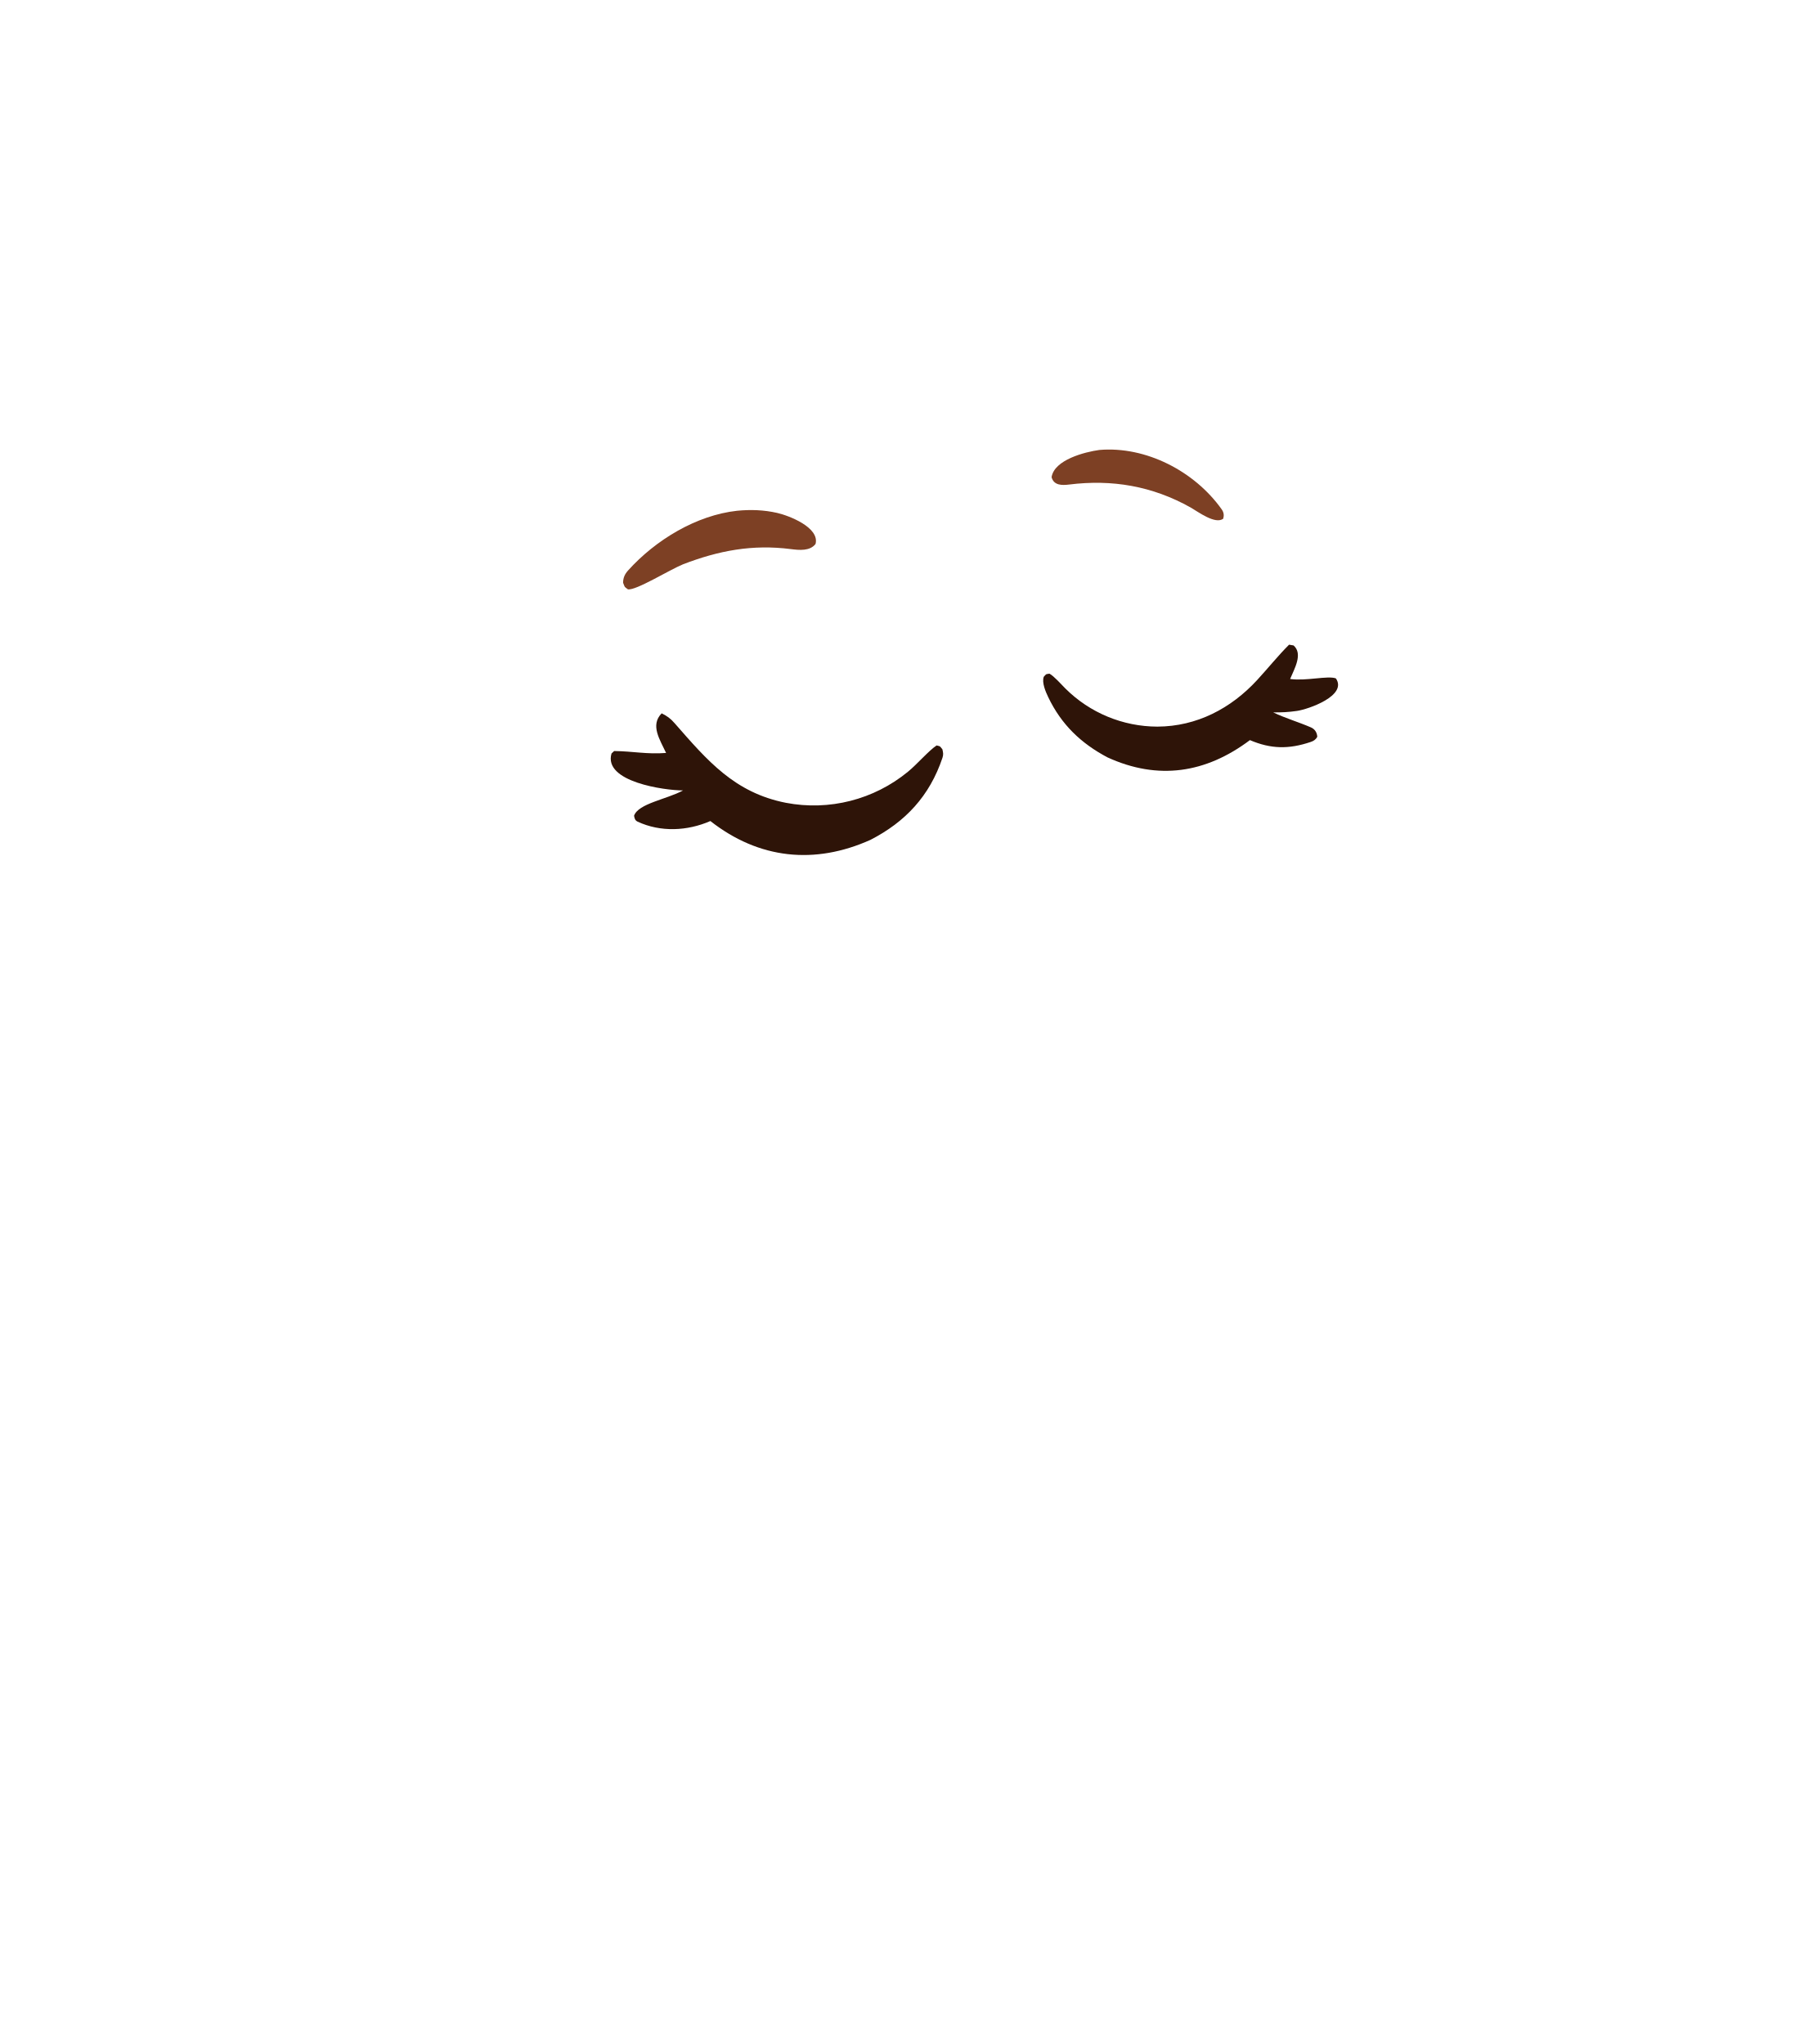
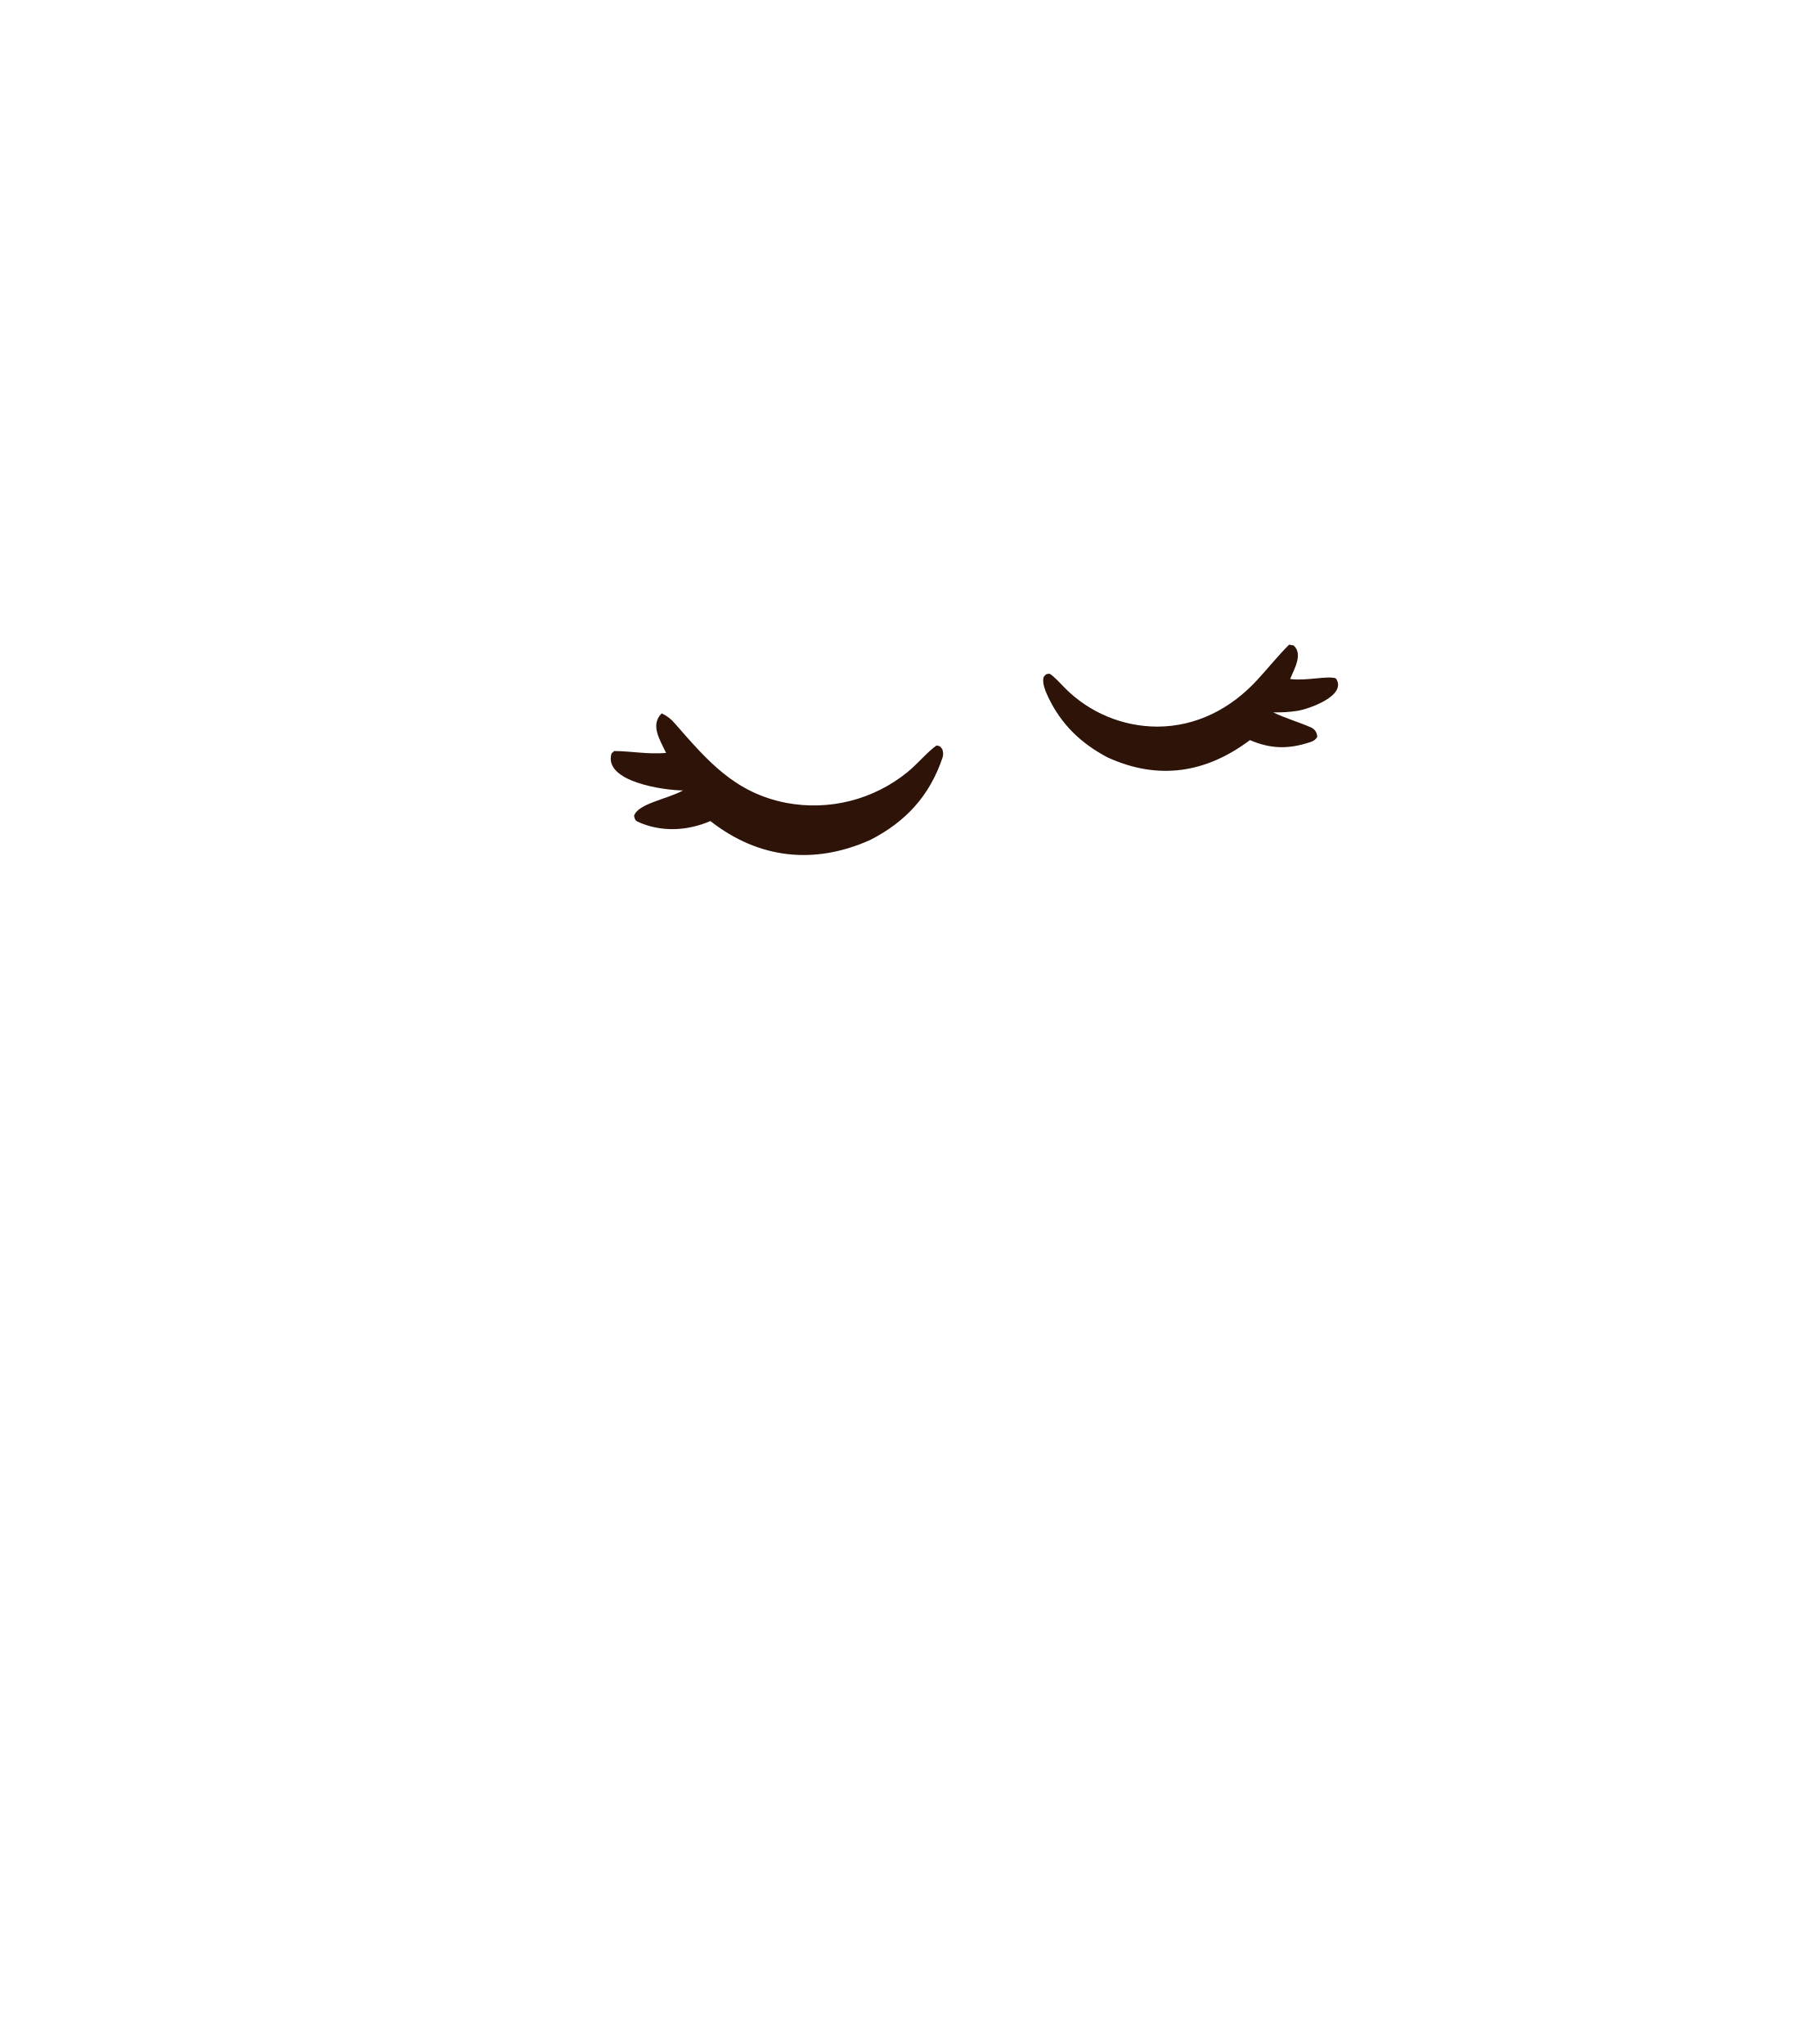
<svg xmlns="http://www.w3.org/2000/svg" width="1178" height="1335" viewBox="0 0 1178 1335" fill="none">
  <path d="M432.063 465.9C435.731 467.746 437.749 469.177 440.498 472.319C461.861 496.705 479.529 517.695 513.183 524.333C541.447 529.753 570.656 522.318 592.889 504.037C598.819 499.211 606.313 490.388 611.602 486.866C614.4 487.602 613.382 487.035 615.367 489.363C615.882 491.514 616.141 492.801 615.437 494.901C607.035 519.956 591.187 536.806 568.435 548.525C531.995 564.9 495.587 561.124 463.866 536.247C448.881 542.784 431.404 543.647 416.374 536.653C414.601 535.832 414.319 534.393 414.047 532.767C416.795 524.774 435.472 522.039 446.019 516.264C434.029 516.222 393.83 510.709 399.317 492.124C399.807 491.675 400.379 491.141 401.035 490.523C413.32 490.65 422.477 492.767 434.948 491.768C431.013 483.224 424.384 473.69 432.063 465.9Z" fill="#2E1408" />
-   <path d="M481.324 333.594C490.128 332.732 498.723 333.027 507.394 334.981C515.131 336.724 535.355 344.484 532.551 355.276C528.882 360.043 521.9 359.332 516.452 358.637C491.367 355.42 469.374 359.56 445.93 368.595C437.024 372.253 415.266 385.809 410.027 384.911C407.374 382.896 408.251 383.946 406.871 380.61C406.911 377.35 407.96 375.005 410.147 372.575C428.077 352.659 454.753 336.5 481.324 333.594Z" fill="#7D4024" />
  <path d="M841.759 421.06L844.698 421.559C851.004 427.074 845.173 436.88 842.447 443.461C852.711 444.957 867.062 441.126 872.327 443.075C880.046 454.332 854.35 463.262 846.895 464.327C841.11 465.159 837.167 465.317 831.381 465.287C839.546 469.17 847.741 471.497 855.989 475.063C858.618 476.204 860.023 478.448 860.181 481.251C859.139 483.049 857.9 483.917 855.899 484.59C841.48 489.47 829.818 489.198 816.192 483.396C787.407 505.003 756.296 509.808 723.153 494.653C705.947 485.534 693.107 473.325 684.534 455.428C682.835 451.877 680.176 445.818 681.581 442.01C683.568 439.933 682.571 440.446 685.312 439.993C688.356 441.693 692.994 446.981 695.683 449.678C711.65 465.589 733.252 474.534 755.783 474.579C781.508 474.466 803.82 462.711 820.883 444.186C827.862 436.608 834.569 428.253 841.759 421.06Z" fill="#2E1408" />
-   <path d="M717.864 293.881C748.213 291.282 780.094 307.76 797.776 332.699C799.166 334.656 799.377 336.605 798.758 338.796C793.554 342.664 782.572 334.399 777.488 331.468C752.337 317.363 726.127 312.996 698.181 316.464C693.415 317.053 688.158 317.098 686.678 311.674C688.4 300.284 708.423 295.179 717.864 293.881Z" fill="#7D4024" />
</svg>
